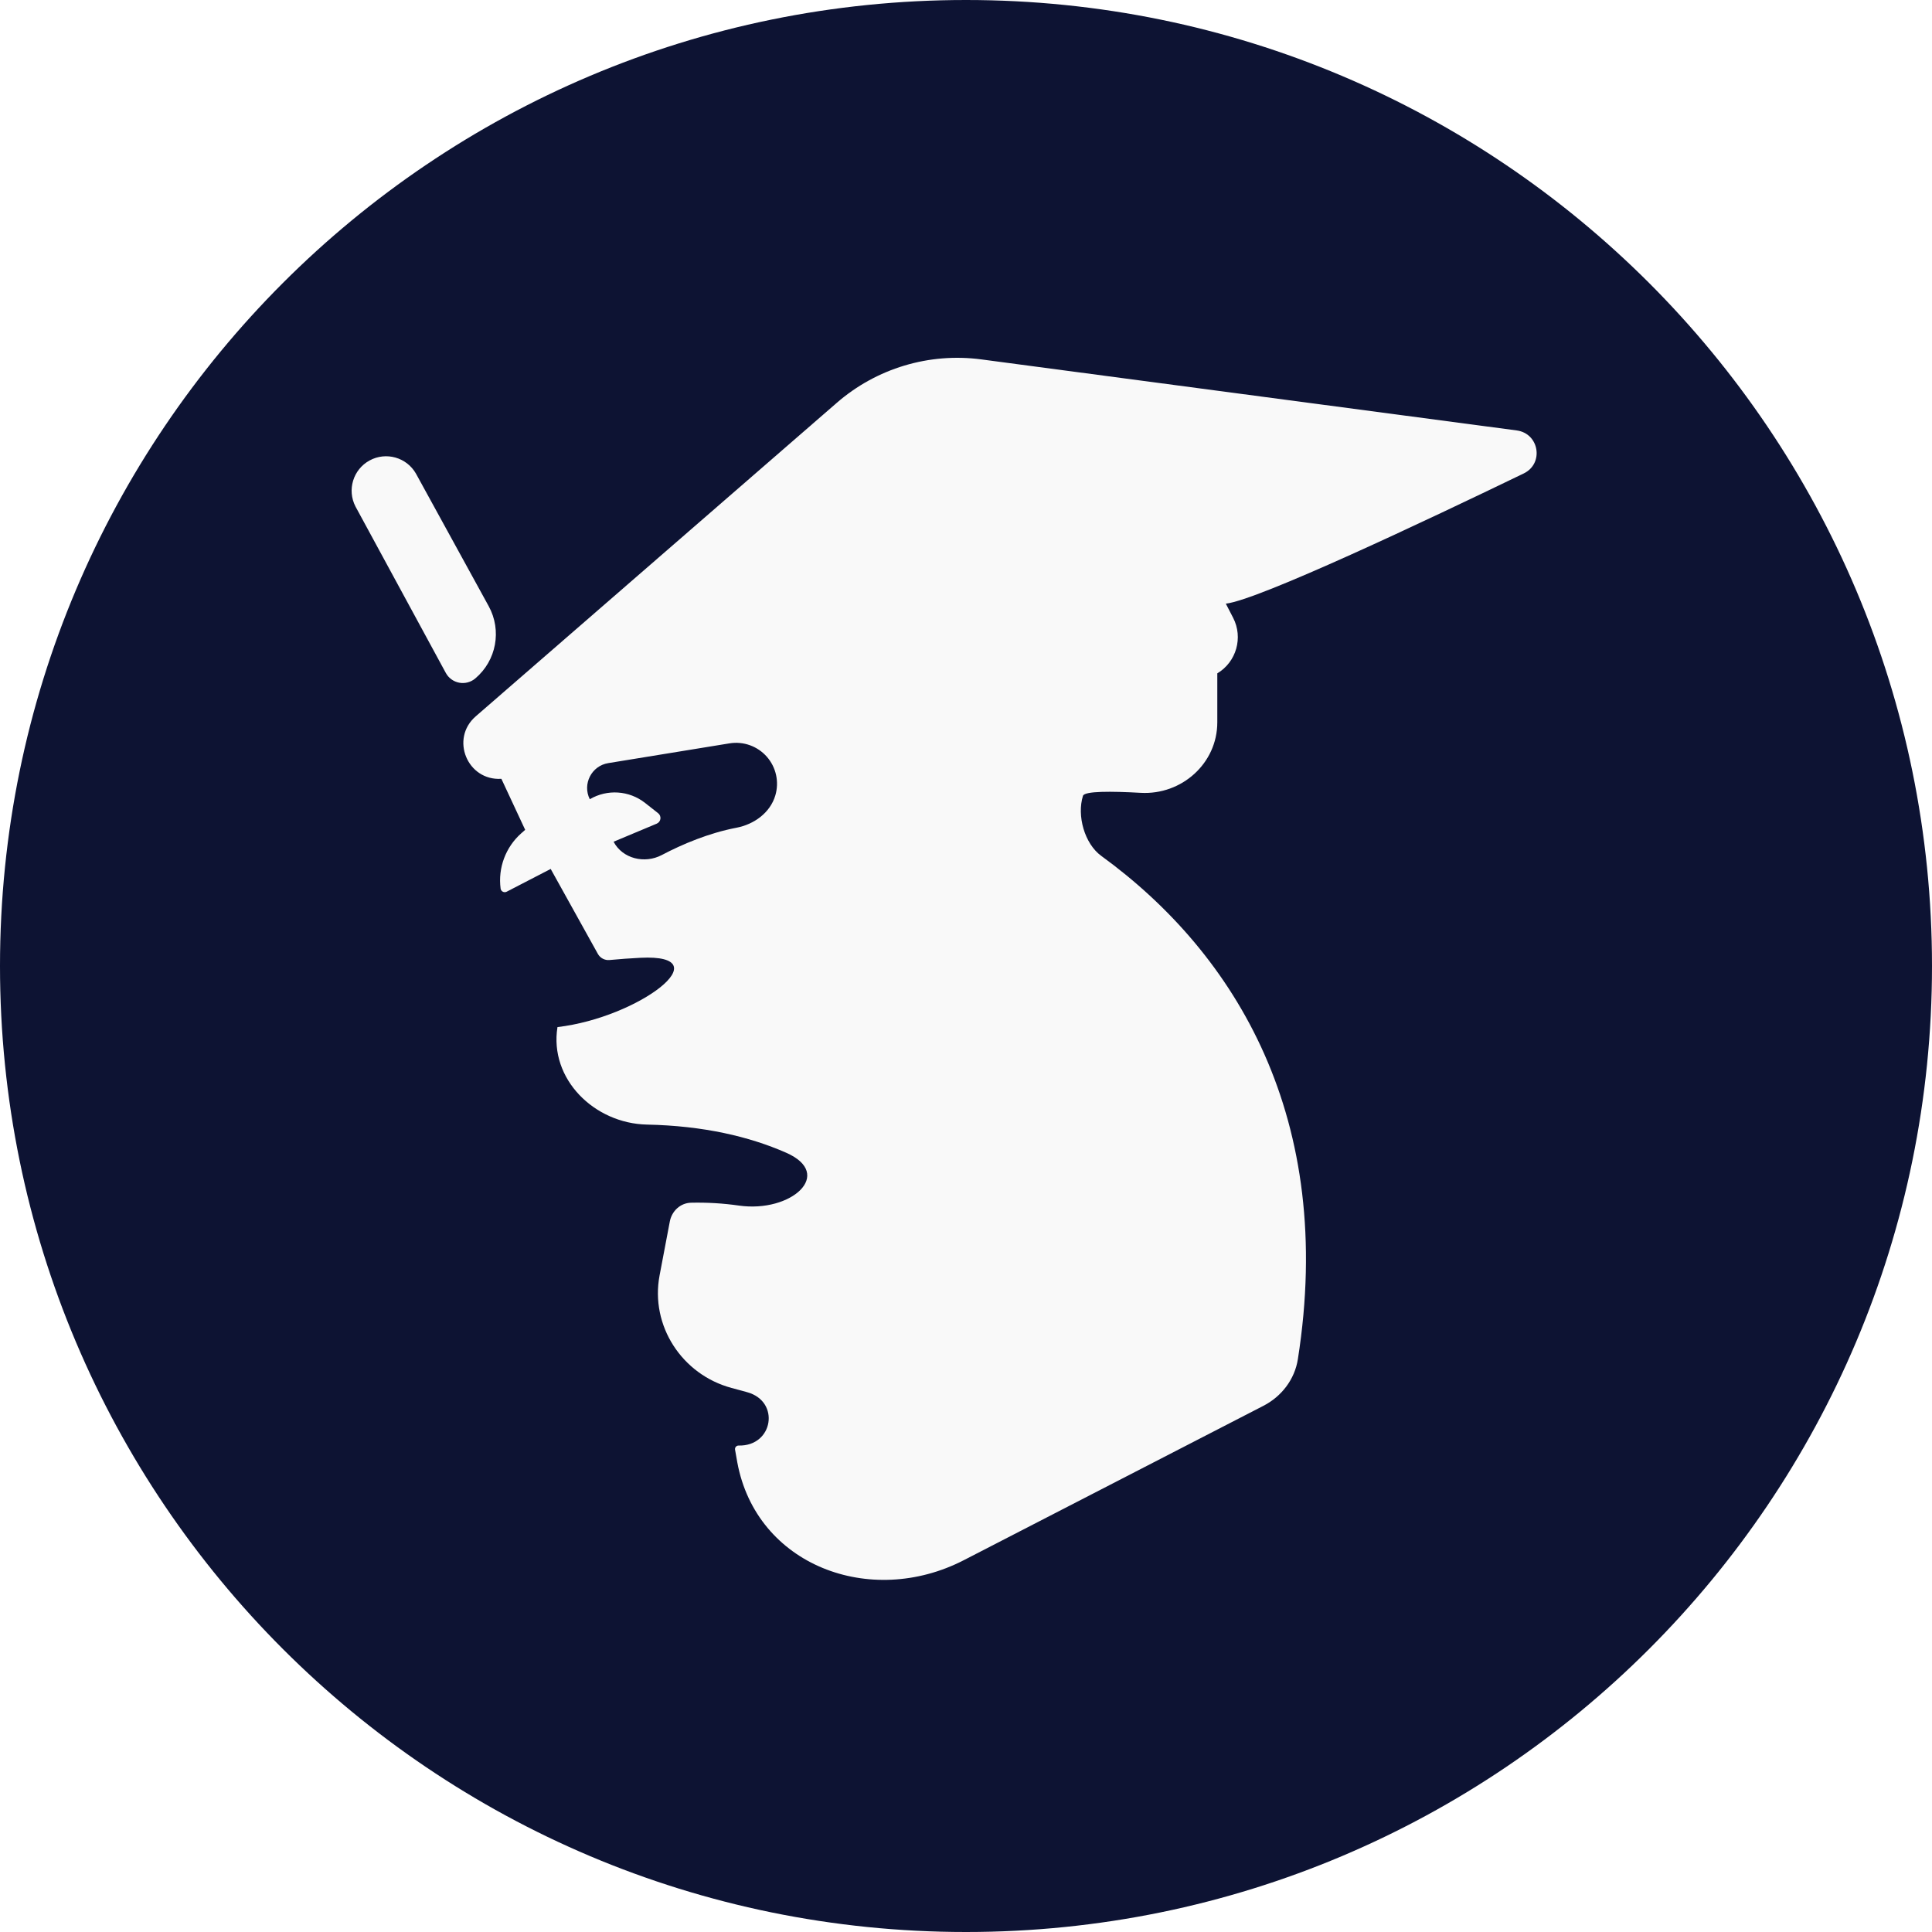
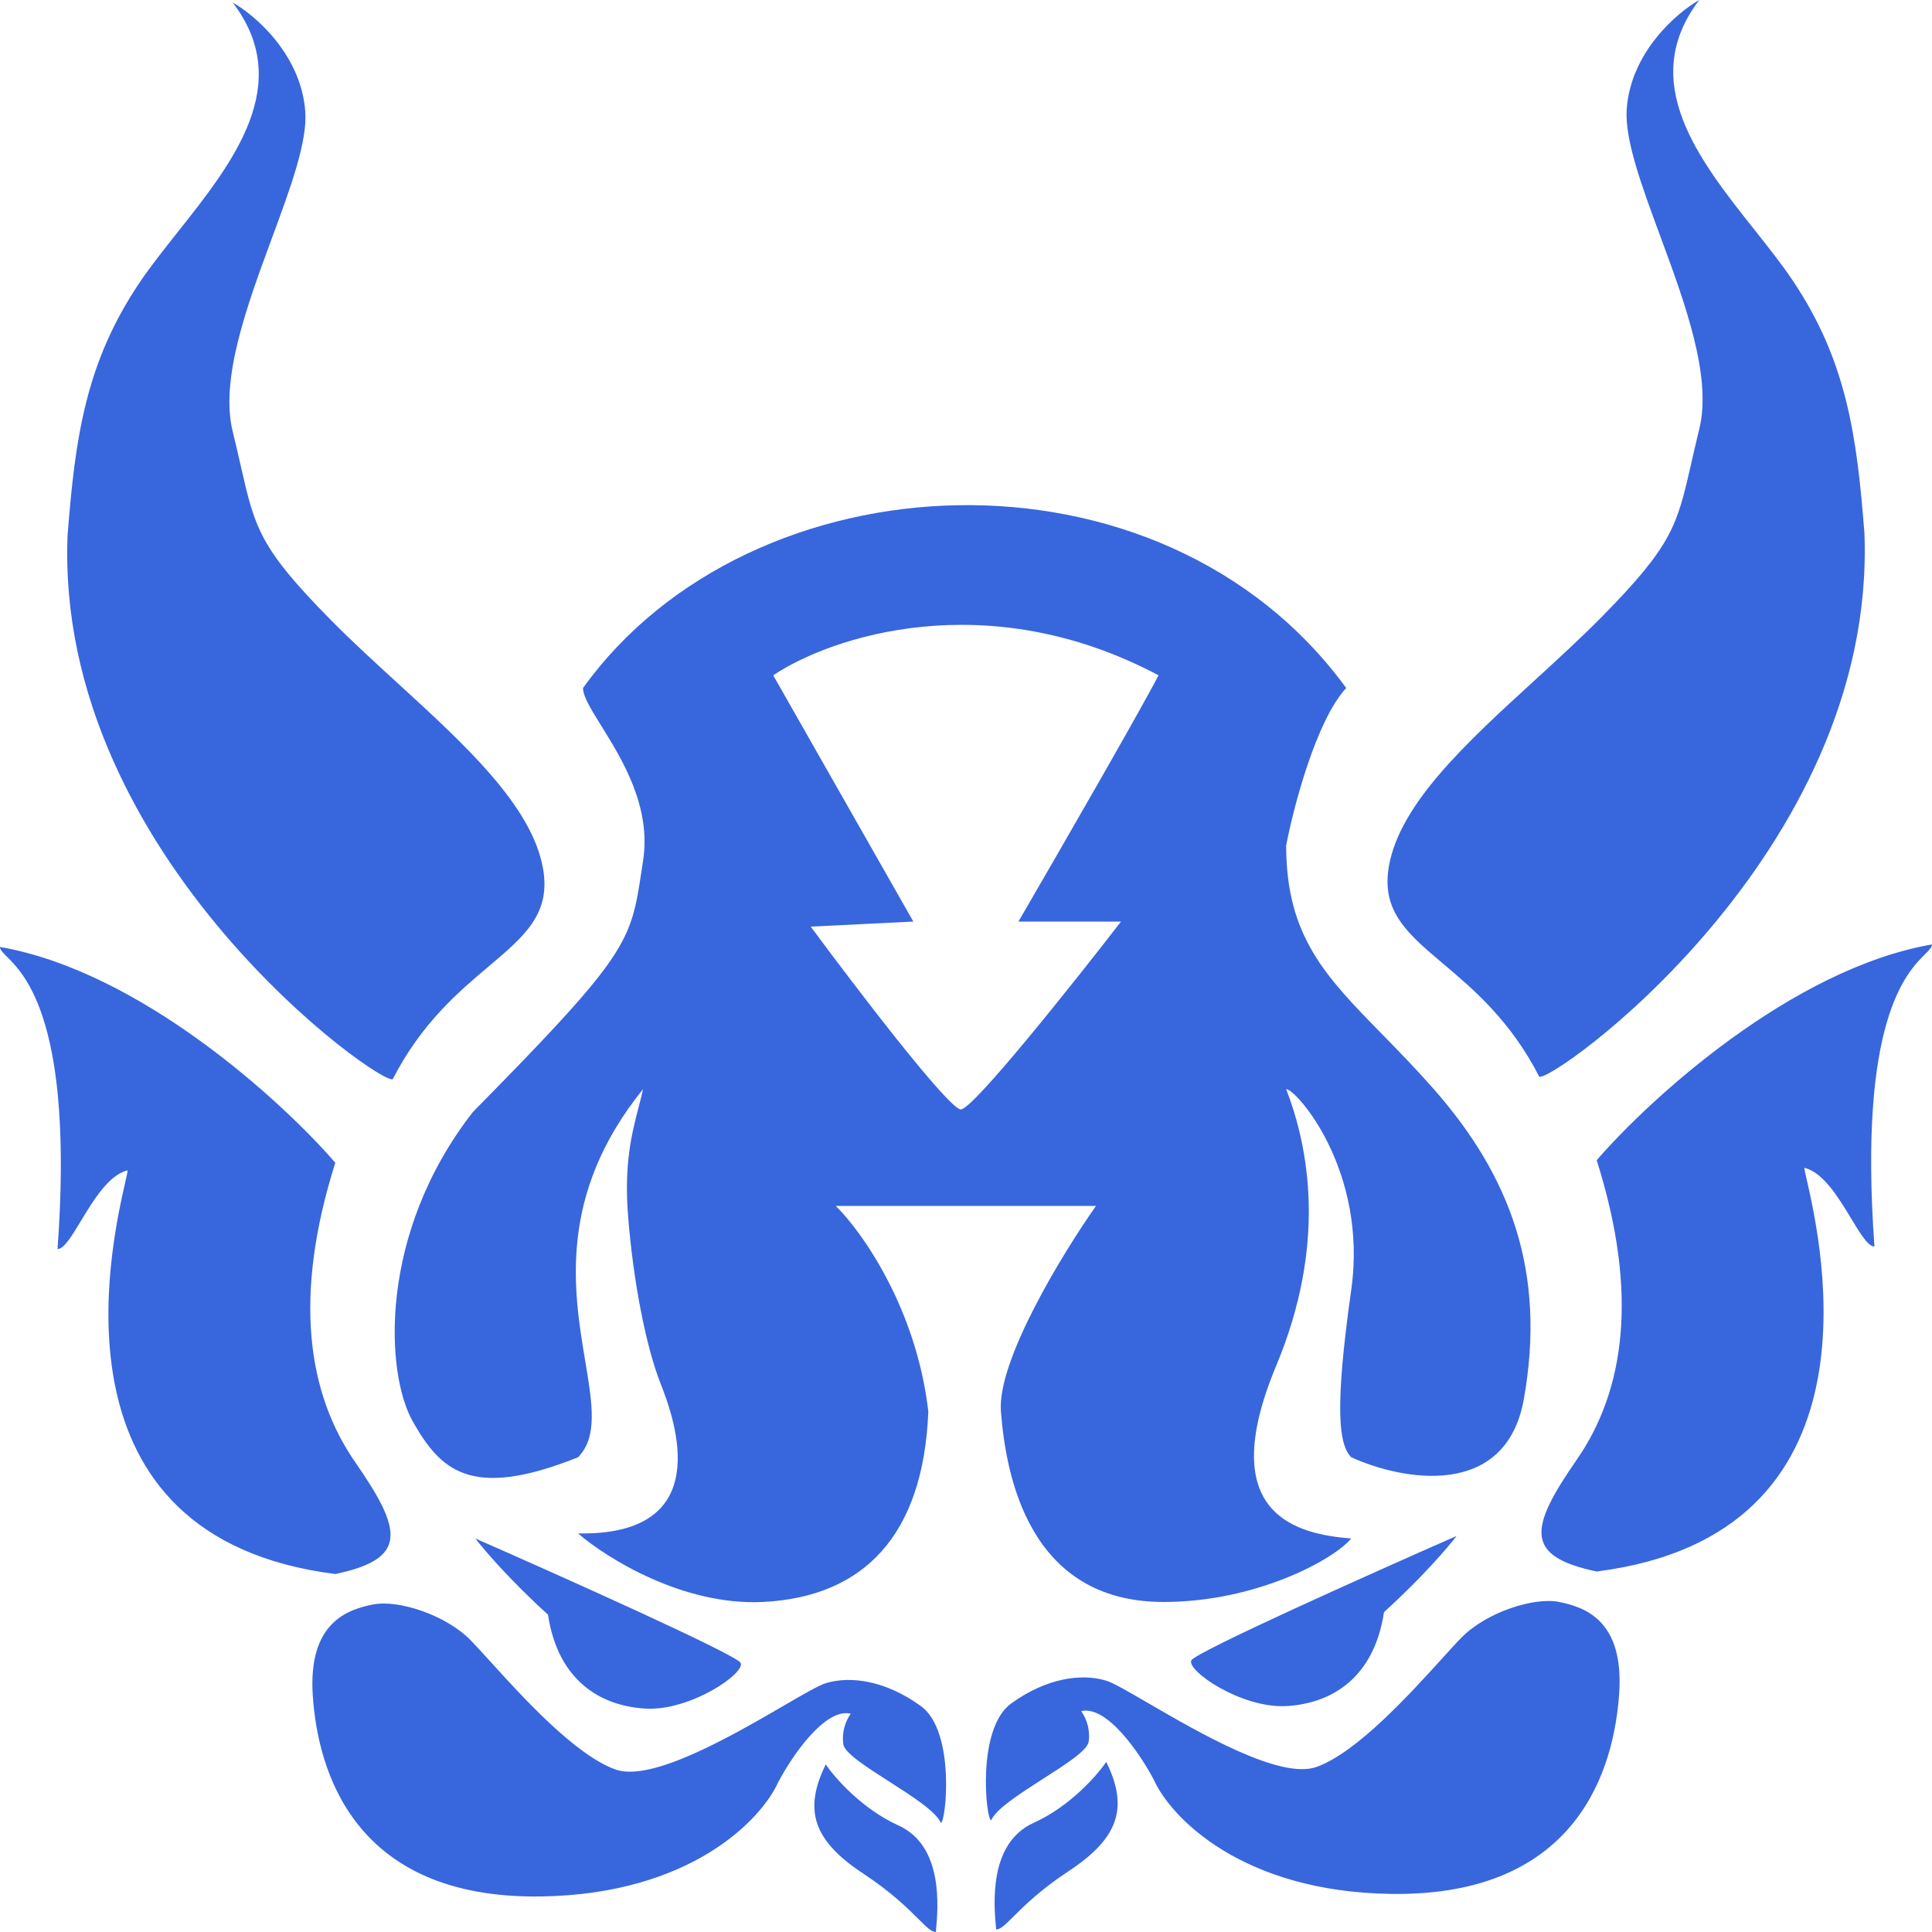
<svg xmlns="http://www.w3.org/2000/svg" fill="none" viewBox="0 0 84 84">
-   <circle cx="42" cy="42" r="42" fill="#0D1333" />
-   <path fill="#F9F9F9" fill-rule="evenodd" d="M65.944 18.715c-5.248-.697-15.76-2.094-23.278-3.089a7.985 7.985 0 0 0-6.286 1.89l-15.697 13.63c-1.12.972-.365 2.81 1.116 2.715l1.035 2.219-.166.146a2.736 2.736 0 0 0-.903 2.405.182.182 0 0 0 .264.139l1.914-.99 2.055 3.7a.523.523 0 0 0 .504.26 30.76 30.76 0 0 1 1.341-.097c3.563-.177-.061 2.598-3.605 3.013-.364 2.26 1.603 4.19 3.89 4.239 2.453.051 4.448.518 6.054 1.224 2.105.926.228 2.62-2.05 2.298a12.62 12.62 0 0 0-2.09-.125c-.464.013-.834.364-.92.819l-.444 2.339c-.415 2.19.974 4.316 3.127 4.895l.68.185c1.451.398 1.134 2.357-.371 2.32a.153.153 0 0 0-.155.179c.03.182.063.364.096.545.826 4.49 5.792 6.352 9.85 4.26l13.027-6.712c.789-.406 1.36-1.15 1.497-2.027 1.642-10.43-2.661-17.602-8.547-21.882-.73-.53-1.068-1.752-.796-2.612.066-.21 1.235-.202 2.51-.13 1.782.1 3.33-1.28 3.33-3.065v-2.129a1.837 1.837 0 0 0 .687-2.419l-.316-.612c1.41-.157 8.757-3.633 12.952-5.661.889-.43.674-1.74-.305-1.87Zm-37.33 16.641-.567-.446a2.137 2.137 0 0 0-2.404-.161c-.33-.66.075-1.452.803-1.57l5.271-.859a1.78 1.78 0 0 1 1.993 2.263c-.224.756-.924 1.26-1.698 1.407-1.186.227-2.34.711-3.24 1.186-.741.39-1.704.162-2.094-.579l1.875-.786a.266.266 0 0 0 .061-.455Zm-7.365-8.998-3.165-5.768a1.497 1.497 0 0 0-2.628 1.433l3.927 7.235a.84.84 0 0 0 1.281.24 2.522 2.522 0 0 0 .585-3.14Z" clip-rule="evenodd" />
+   <path fill="#3866DD" fill-rule="evenodd" d="M70.727 4.746C70.9 2.274 72.903.552 73.882 0c-2.711 3.55-.008 6.957 2.4 9.991.587.74 1.156 1.458 1.625 2.15 2.394 3.533 2.829 6.844 3.155 11.039.544 14.018-13.816 24.063-14.143 23.622-1.246-2.428-2.858-3.79-4.176-4.903-1.558-1.317-2.705-2.286-2.352-4.26.486-2.71 3.384-5.361 6.315-8.042 1.006-.92 2.016-1.844 2.933-2.774 3.085-3.13 3.278-3.978 3.893-6.676.1-.442.212-.933.35-1.493.561-2.276-.628-5.495-1.705-8.41-.803-2.174-1.543-4.178-1.45-5.498ZM10.117.11c.98.552 2.982 2.274 3.156 4.747.093 1.32-.648 3.324-1.45 5.497-1.077 2.915-2.266 6.134-1.705 8.41.137.56.25 1.051.35 1.493.615 2.698.808 3.546 3.893 6.676.917.93 1.927 1.854 2.933 2.774 2.93 2.68 5.828 5.331 6.314 8.043.354 1.974-.793 2.943-2.351 4.26-1.318 1.112-2.93 2.474-4.176 4.902-.327.441-14.688-9.603-14.144-23.622.327-4.194.762-7.505 3.155-11.038.47-.692 1.04-1.41 1.626-2.15 2.408-3.035 5.111-6.442 2.4-9.992ZM84 41.062c-6.093 1.06-12.257 6.696-14.578 9.382 1.85 5.85 1.196 10.045-.87 13.025-2.068 2.98-2.286 4.195.87 4.857 12.632-1.602 9.776-14.195 9.137-17.014-.065-.289-.108-.475-.108-.537.817.191 1.488 1.3 2.035 2.206.401.663.736 1.216 1.012 1.216-.71-9.809 1.4-11.914 2.205-12.716.182-.182.297-.297.297-.42Zm-69.422 9.492C12.258 47.87 6.092 42.233 0 41.172c0 .123.115.237.297.419.804.802 2.915 2.907 2.205 12.716.276 0 .611-.553 1.012-1.216.547-.905 1.219-2.014 2.034-2.205 0 .061-.042.247-.107.536-.64 2.82-3.495 15.412 9.137 17.014 3.155-.662 2.938-1.876.87-4.857-2.066-2.98-2.72-7.174-.87-13.025ZM51.797 72.19c.174-.353 7.76-3.753 11.532-5.408-.362.478-1.501 1.81-3.155 3.311-.435 2.87-2.285 3.974-4.243 4.084-1.958.11-4.352-1.545-4.134-1.987ZM20.67 66.891c3.771 1.656 11.358 5.055 11.532 5.409.218.441-2.176 2.097-4.134 1.987-1.958-.11-3.808-1.215-4.243-4.085-1.654-1.5-2.793-2.833-3.155-3.311Zm26.665 8.83a1.875 1.875 0 0 0-.326-1.324c1.131-.265 2.575 1.876 3.155 2.98.725 1.619 3.808 4.879 10.335 4.967 8.16.11 9.683-5.519 9.9-8.72.218-3.2-1.523-3.753-2.61-3.974-1.088-.22-3.156.442-4.243 1.546-.213.215-.5.532-.84.907-1.404 1.548-3.72 4.1-5.47 4.722-1.572.558-5.075-1.476-7.308-2.773-.858-.498-1.53-.888-1.831-.98-1.088-.33-2.611-.11-4.134.994-1.523 1.103-1.088 5.077-.87 5.077.218-.499 1.26-1.164 2.256-1.802.988-.631 1.932-1.235 1.986-1.62ZM36.99 74.507a1.875 1.875 0 0 0-.326 1.325c.054.385.998.988 1.986 1.62.997.637 2.038 1.303 2.257 1.802.217 0 .653-3.974-.87-5.078-1.524-1.104-3.047-1.325-4.135-.993-.302.092-.973.481-1.831.98-2.233 1.297-5.736 3.33-7.307 2.773-1.752-.622-4.067-3.175-5.47-4.723-.341-.375-.628-.691-.84-.907-1.088-1.104-3.156-1.766-4.244-1.545-1.088.22-2.828.773-2.61 3.974.217 3.2 1.74 8.83 9.9 8.72 6.527-.089 9.61-3.349 10.335-4.968.58-1.103 2.024-3.245 3.155-2.98Zm7.953 4.747c1.566-.707 2.756-2.06 3.155-2.65.979 1.987.544 3.312-1.632 4.747-1.23.81-1.938 1.516-2.4 1.975-.356.355-.566.564-.755.564-.109-1.104-.327-3.753 1.632-4.636Zm-5.886.11c-1.566-.707-2.756-2.06-3.155-2.65-.979 1.988-.544 3.312 1.632 4.747 1.23.81 1.938 1.516 2.4 1.976.356.354.566.563.755.563.109-1.104.327-3.753-1.632-4.636Zm19.474-49.45c-8.05-11.039-25.892-10.156-33.182 0 0 .367.351.932.799 1.652.894 1.44 2.175 3.5 1.812 5.853l-.062.411c-.476 3.15-.549 3.63-7.336 10.517-4.134 5.298-3.808 11.37-2.61 13.466 1.196 2.098 2.501 3.422 7.18 1.546.864-.877.623-2.322.313-4.181-.51-3.055-1.205-7.226 2.515-11.825-.058.257-.123.51-.19.767-.306 1.187-.641 2.486-.462 4.753.217 2.76.761 5.629 1.414 7.285.653 1.655 2.393 6.623-3.59 6.512 1.233 1.067 4.569 3.157 8.05 2.98 4.352-.22 6.963-2.87 7.18-8.278-.521-4.504-2.9-7.837-4.025-8.941h11.315c-1.45 2.06-4.308 6.733-4.134 8.94.218 2.76 1.197 8.28 7.072 8.28 4.025 0 7.397-1.84 8.16-2.76-2.322-.184-5.985-.994-3.265-7.506 2.216-5.305 1.415-9.493.435-12.032.436 0 3.56 3.533 2.83 8.72-.731 5.188-.545 6.734 0 7.286 2.175.993 6.722 1.876 7.506-2.539.979-5.52-.588-9.68-3.917-13.467-.8-.909-1.56-1.687-2.262-2.403-2.447-2.5-4.157-4.246-4.157-8.193.327-1.693 1.306-5.431 2.611-6.844Zm-8.16-.553c-7.484-3.973-14.287-1.655-16.753 0l6.092 10.707-4.46.221c1.958 2.65 6.005 7.947 6.527 7.947.522 0 4.86-5.445 6.963-8.168h-4.46c1.668-2.87 5.221-9.029 6.092-10.707Z" clip-rule="evenodd" />
</svg>
